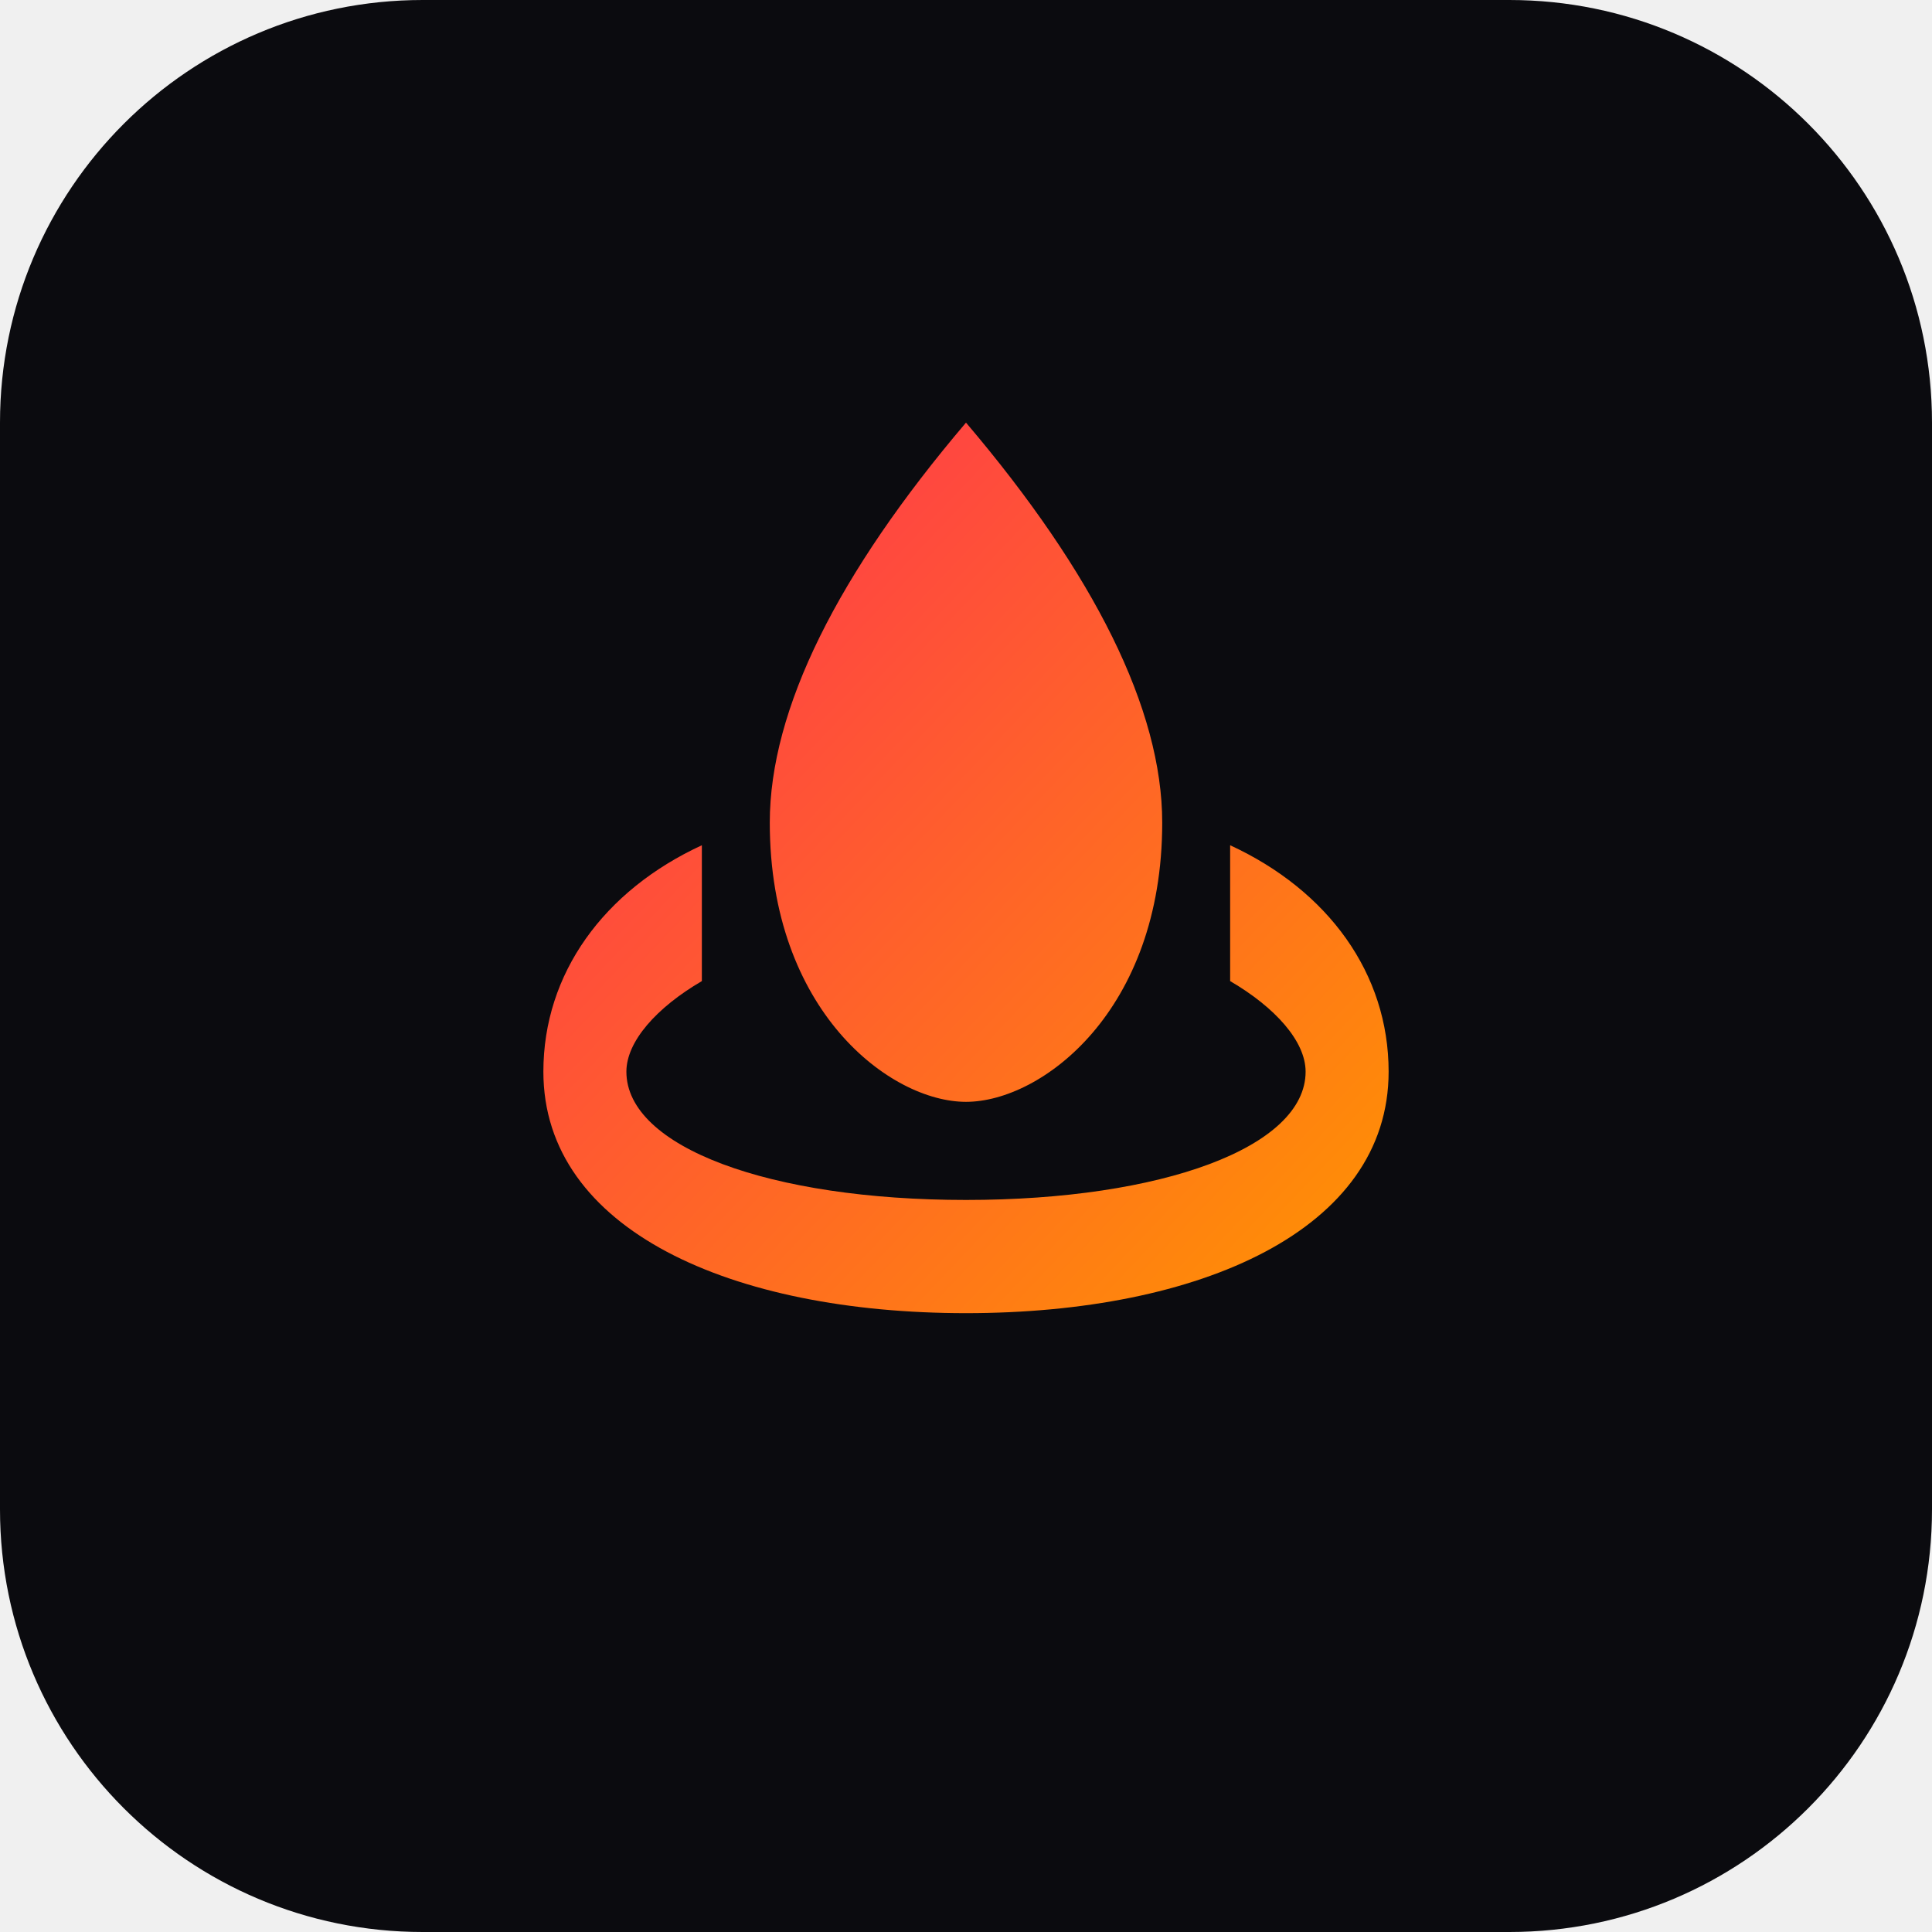
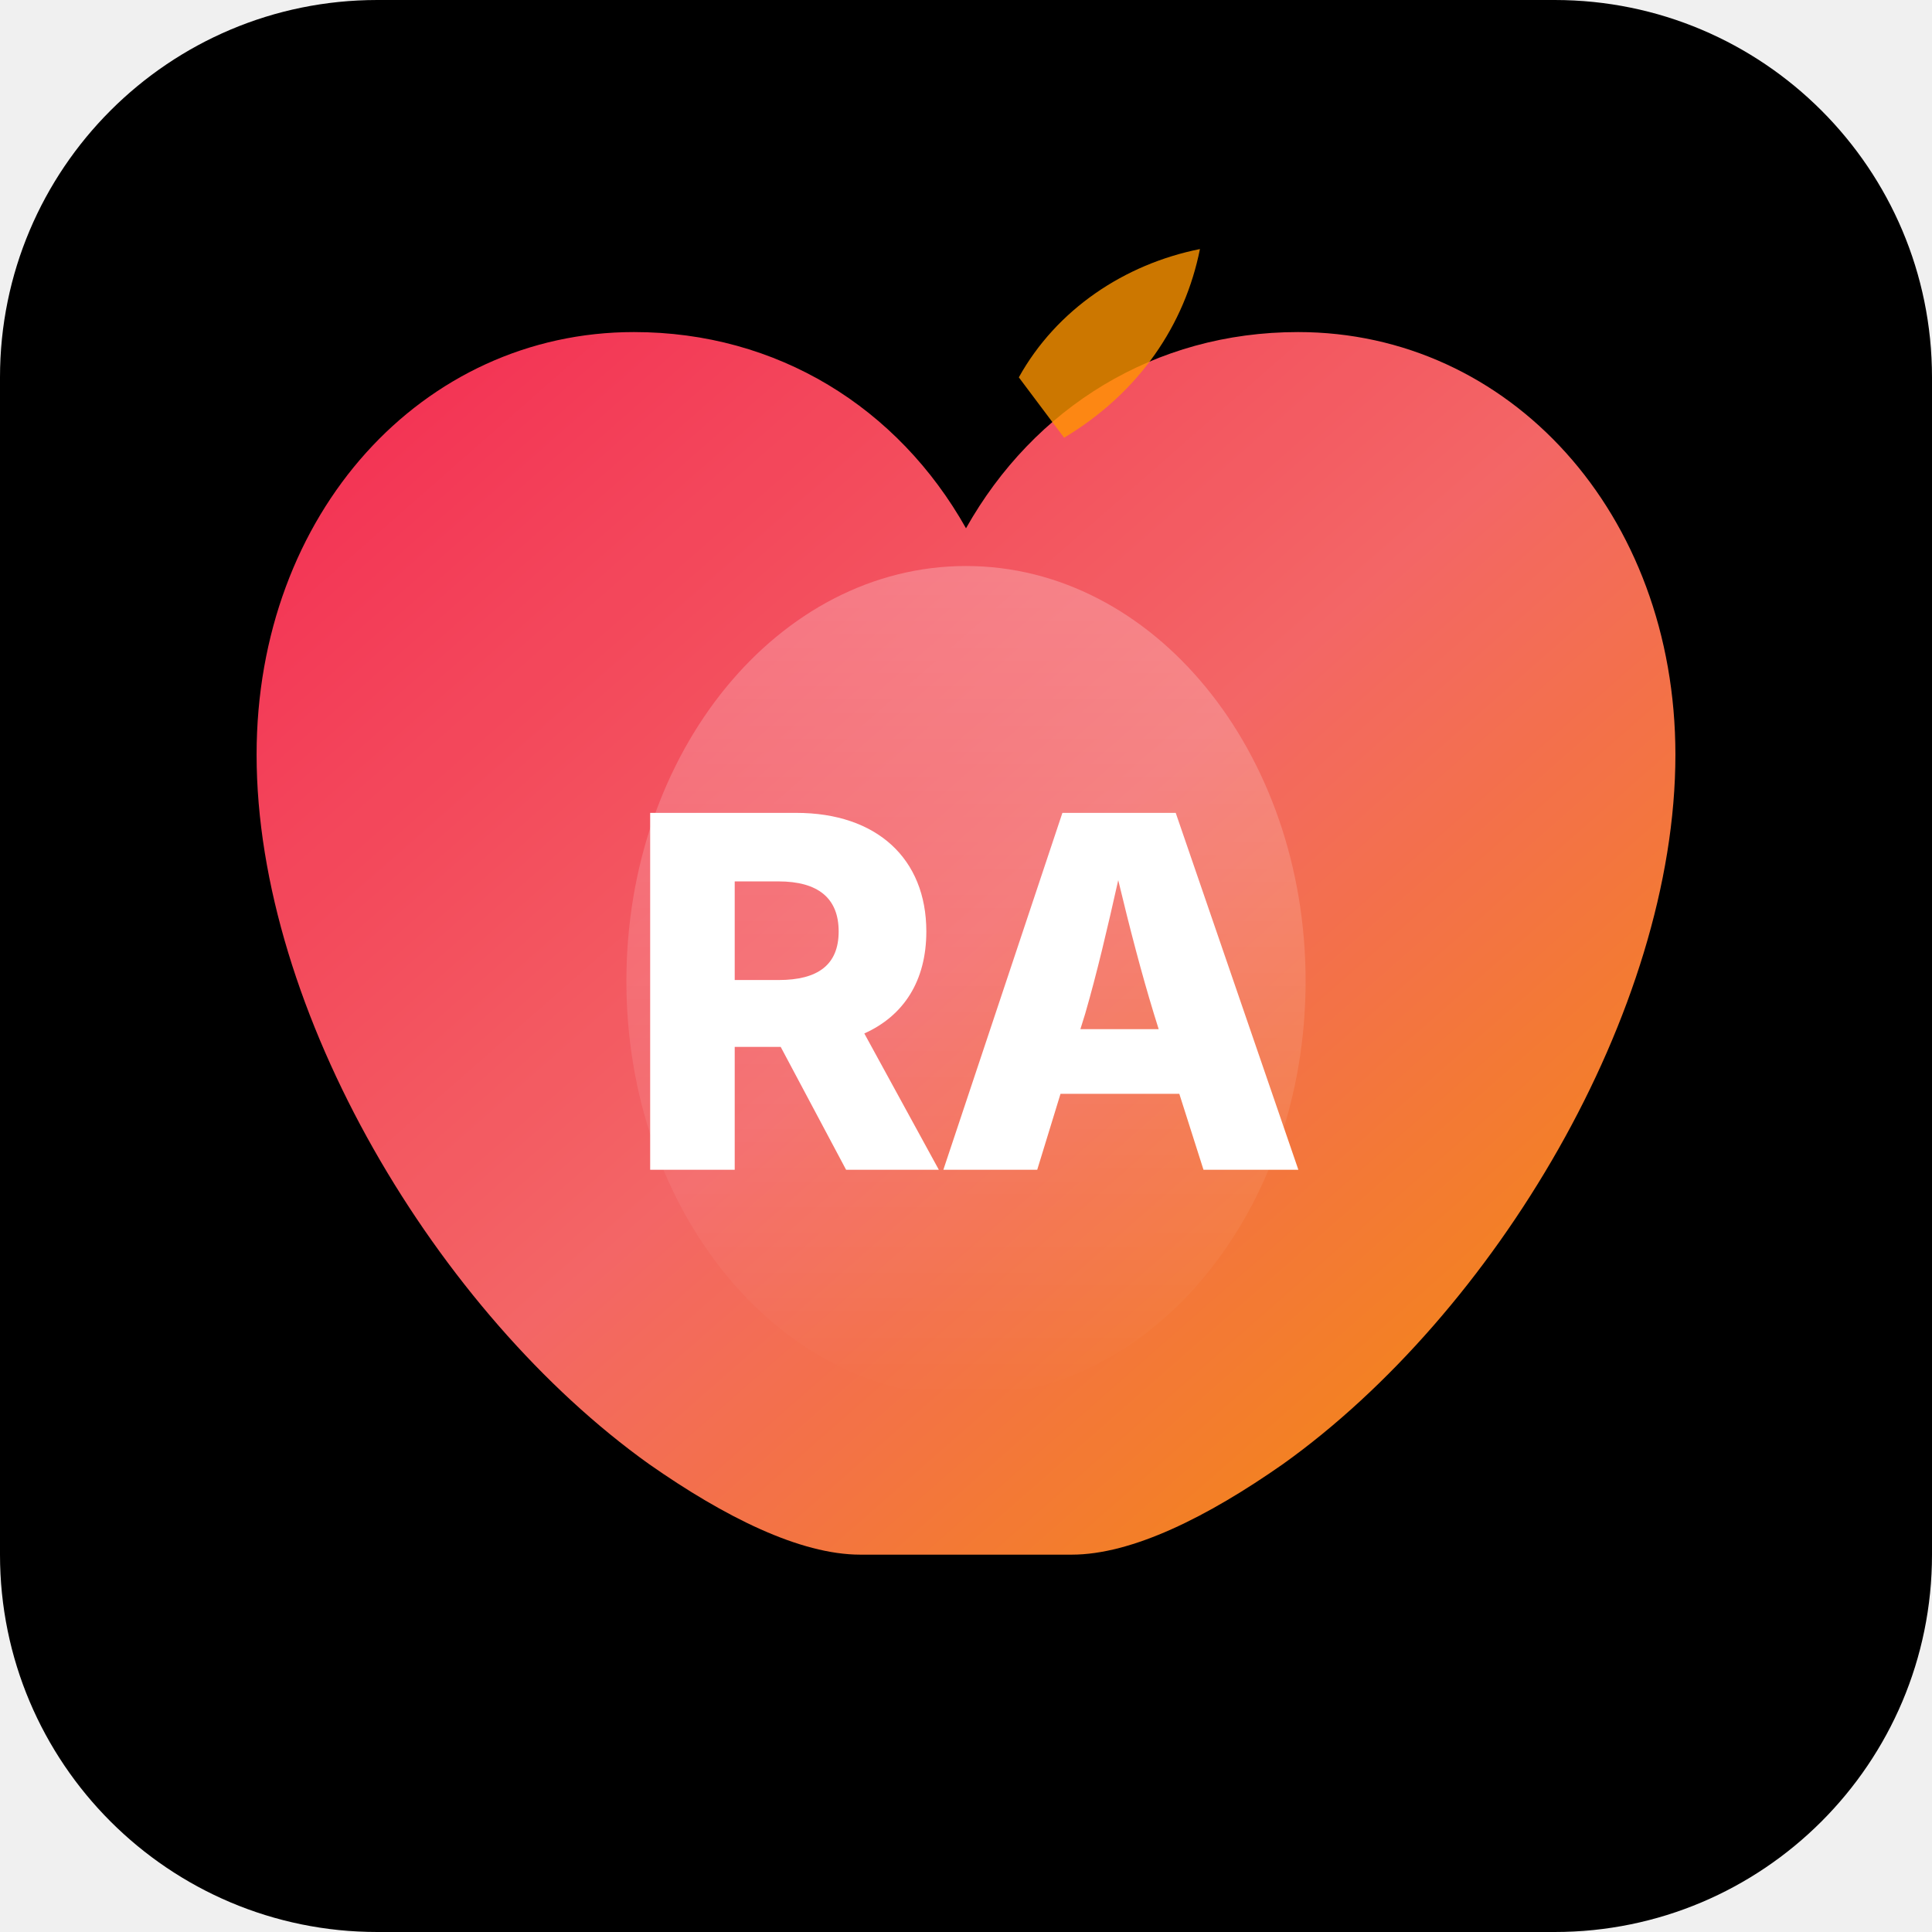
<svg xmlns="http://www.w3.org/2000/svg" viewBox="0 0 512 512">
  <defs>
-     <linearGradient id="g" x1="0" y1="0" x2="1" y2="1">
-       <stop offset="0" stop-color="#ff2d55" />
-       <stop offset="1" stop-color="#ff9500" />
+     <linearGradient id="a" x1="0" y1="0" x2="1" y2="1">
+       <stop offset="0%" stop-color="#ff2d55" />
+       <stop offset="50%" stop-color="#ff6b6b" />
+       <stop offset="100%" stop-color="#ff9500" />
+     </linearGradient>
+     <linearGradient id="b" x1="0" y1="0" x2="0" y2="1">
+       <stop offset="0%" stop-color="#fff" stop-opacity="0.25" />
+       <stop offset="100%" stop-color="#fff" stop-opacity="0" />
    </linearGradient>
  </defs>
-   <rect width="512" height="512" rx="112" fill="#0b0b0f" />
-   <path fill="url(#g)" d="M256 112c-34 40-52 76-52 106 0 50 32 74 52 74s52-24 52-74c0-30-18-66-52-106zm0 236c-62 0-112-22-112-64 0-26 16-48 42-60v36c-12 7-20 16-20 24 0 20 38 34 90 34s90-14 90-34c0-8-8-17-20-24v-36c26 12 42 34 42 60 0 42-50 64-112 64z" />
+   <rect width="512" height="512" rx="100" fill="#000" />
+   <path d="M256 140c-18-32-50-52-88-52-56 0-100 48-100 112 0 68 48 148 104 188 20 14 40 24 56 24h56c16 0 36-10 56-24 56-40 104-120 104-188 0-64-44-112-100-112-38 0-70 20-88 52z" fill="url(#a)" opacity="0.95" />
+   <path d="M270 100c10-18 28-30 48-34-4 20-16 38-36 50" fill="#ff9500" opacity="0.8" />
+   <ellipse cx="256" cy="260" rx="90" ry="110" fill="url(#b)" />
+   <text x="256" y="310" text-anchor="middle" font-family="SF Pro Display, Inter, system-ui, sans-serif" font-size="130" font-weight="800" fill="#fff" letter-spacing="-4">RA</text>
</svg>
